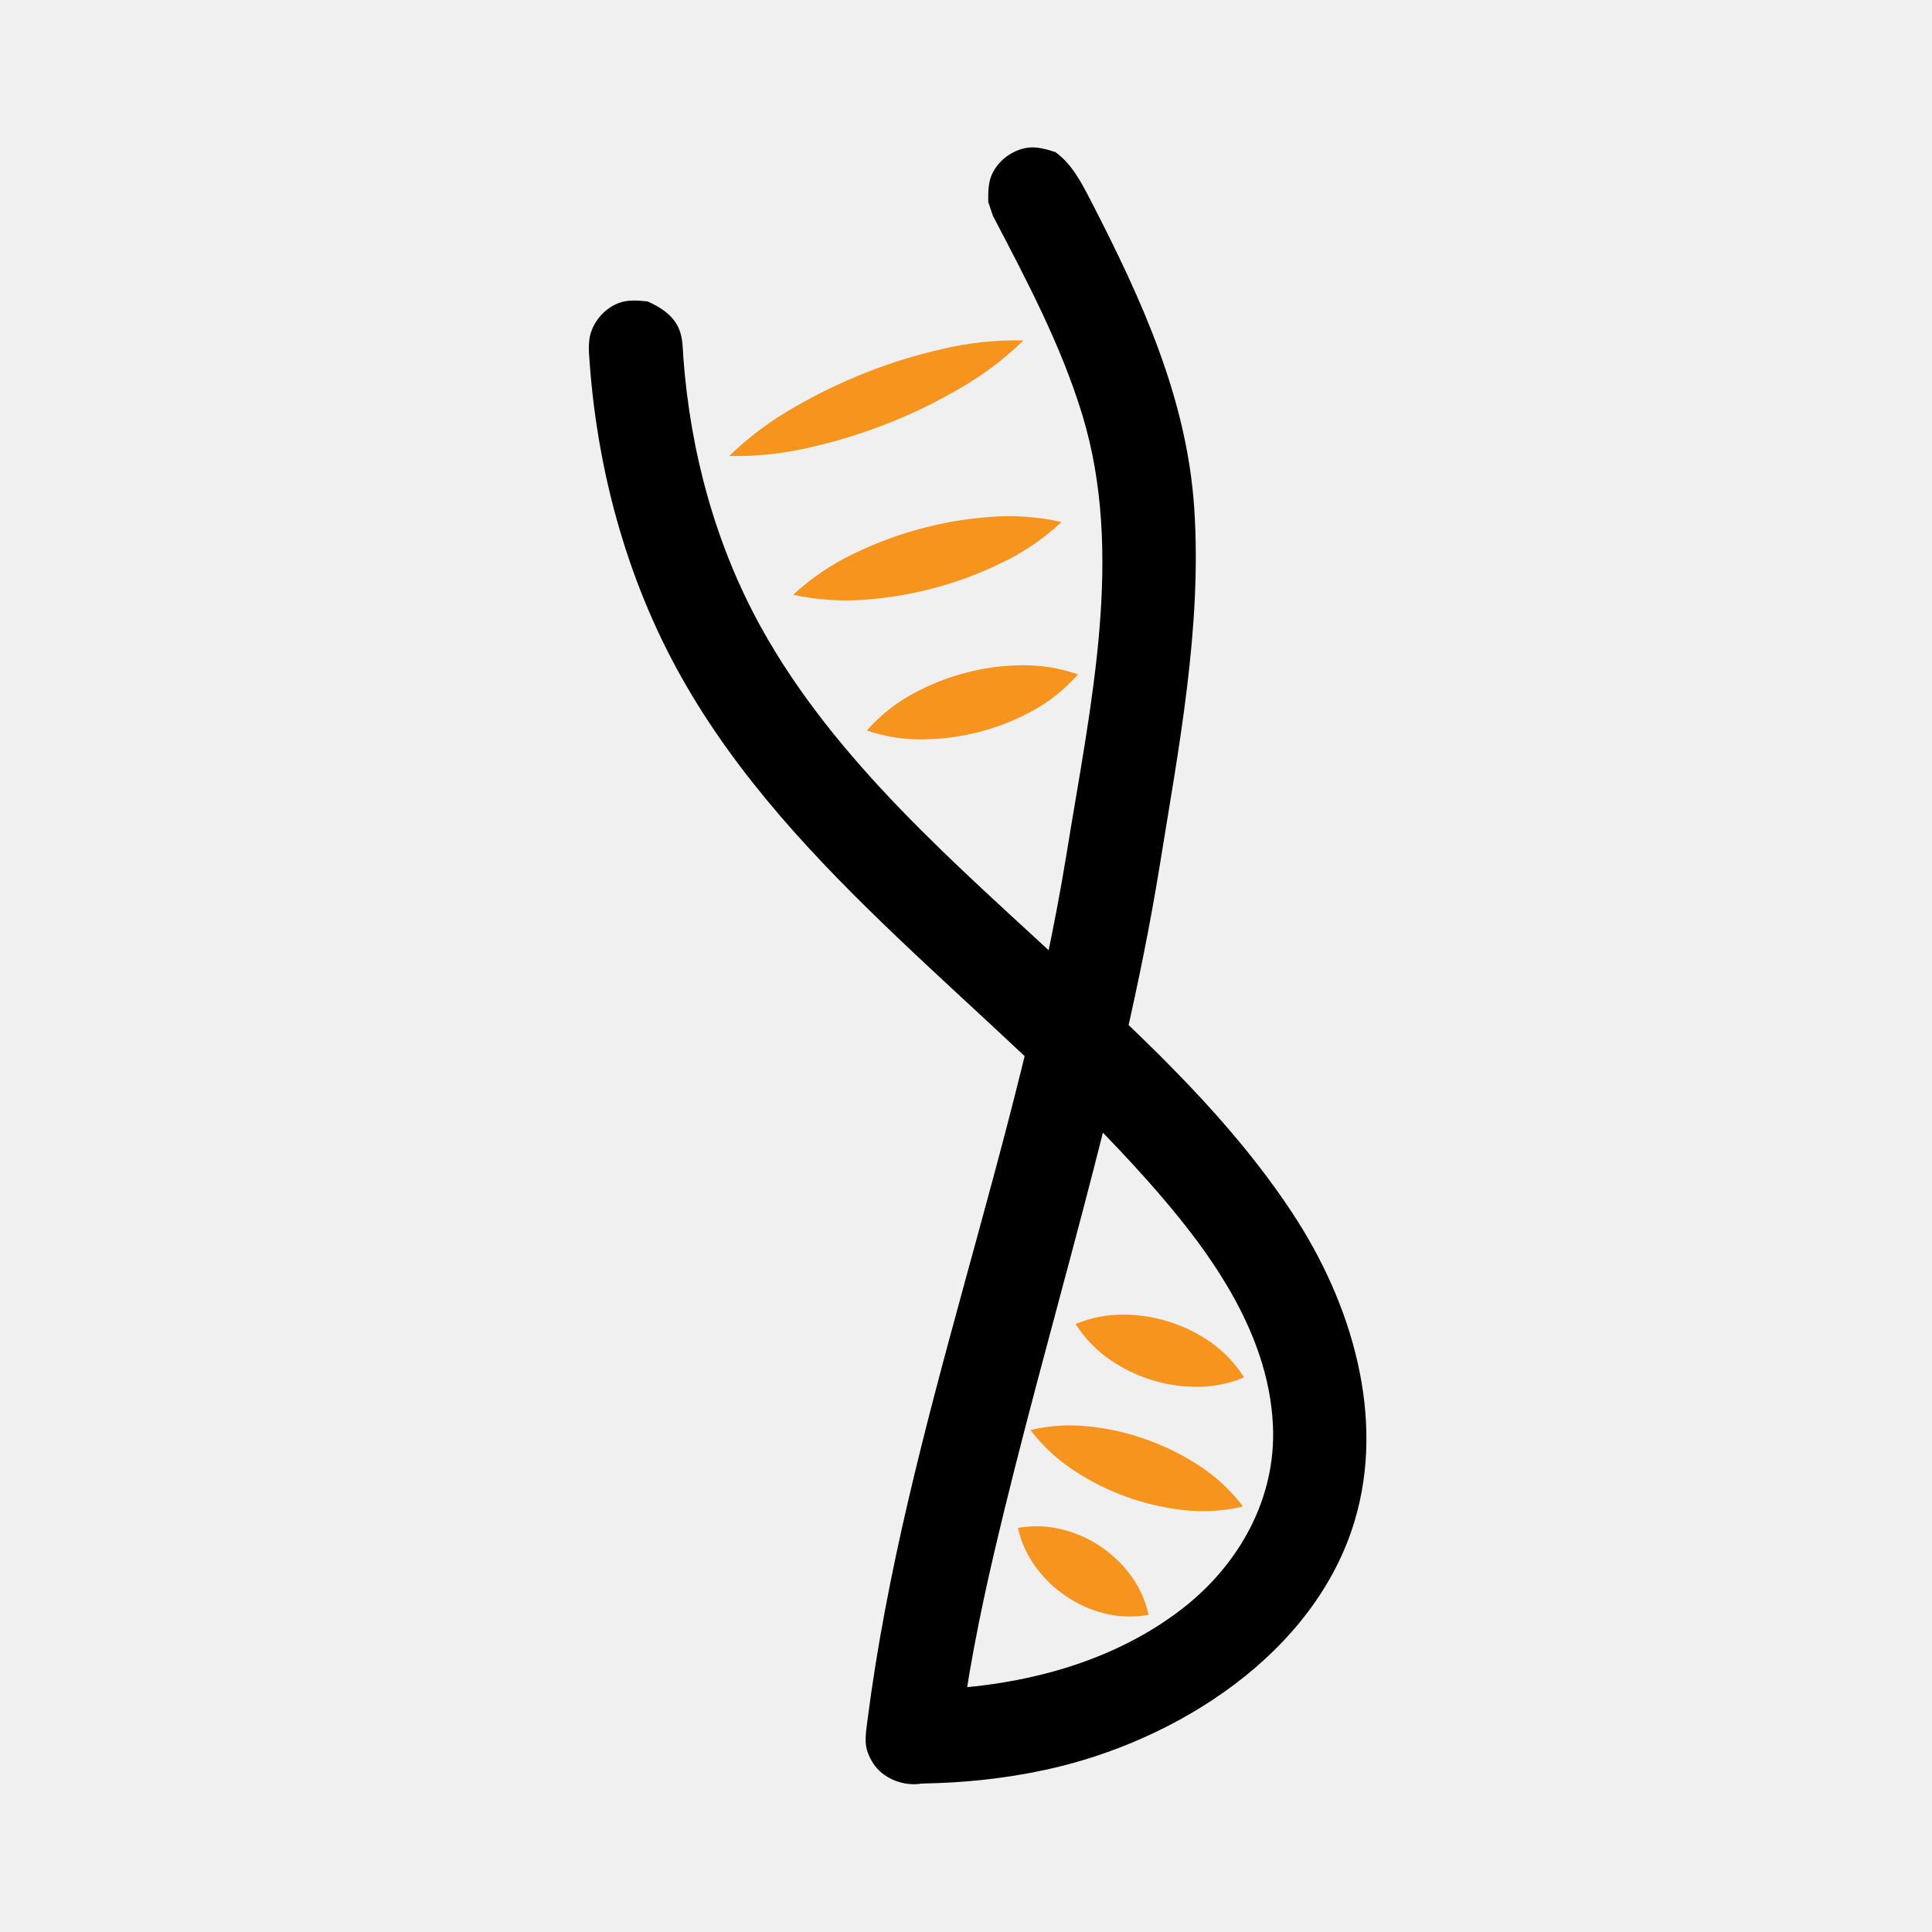
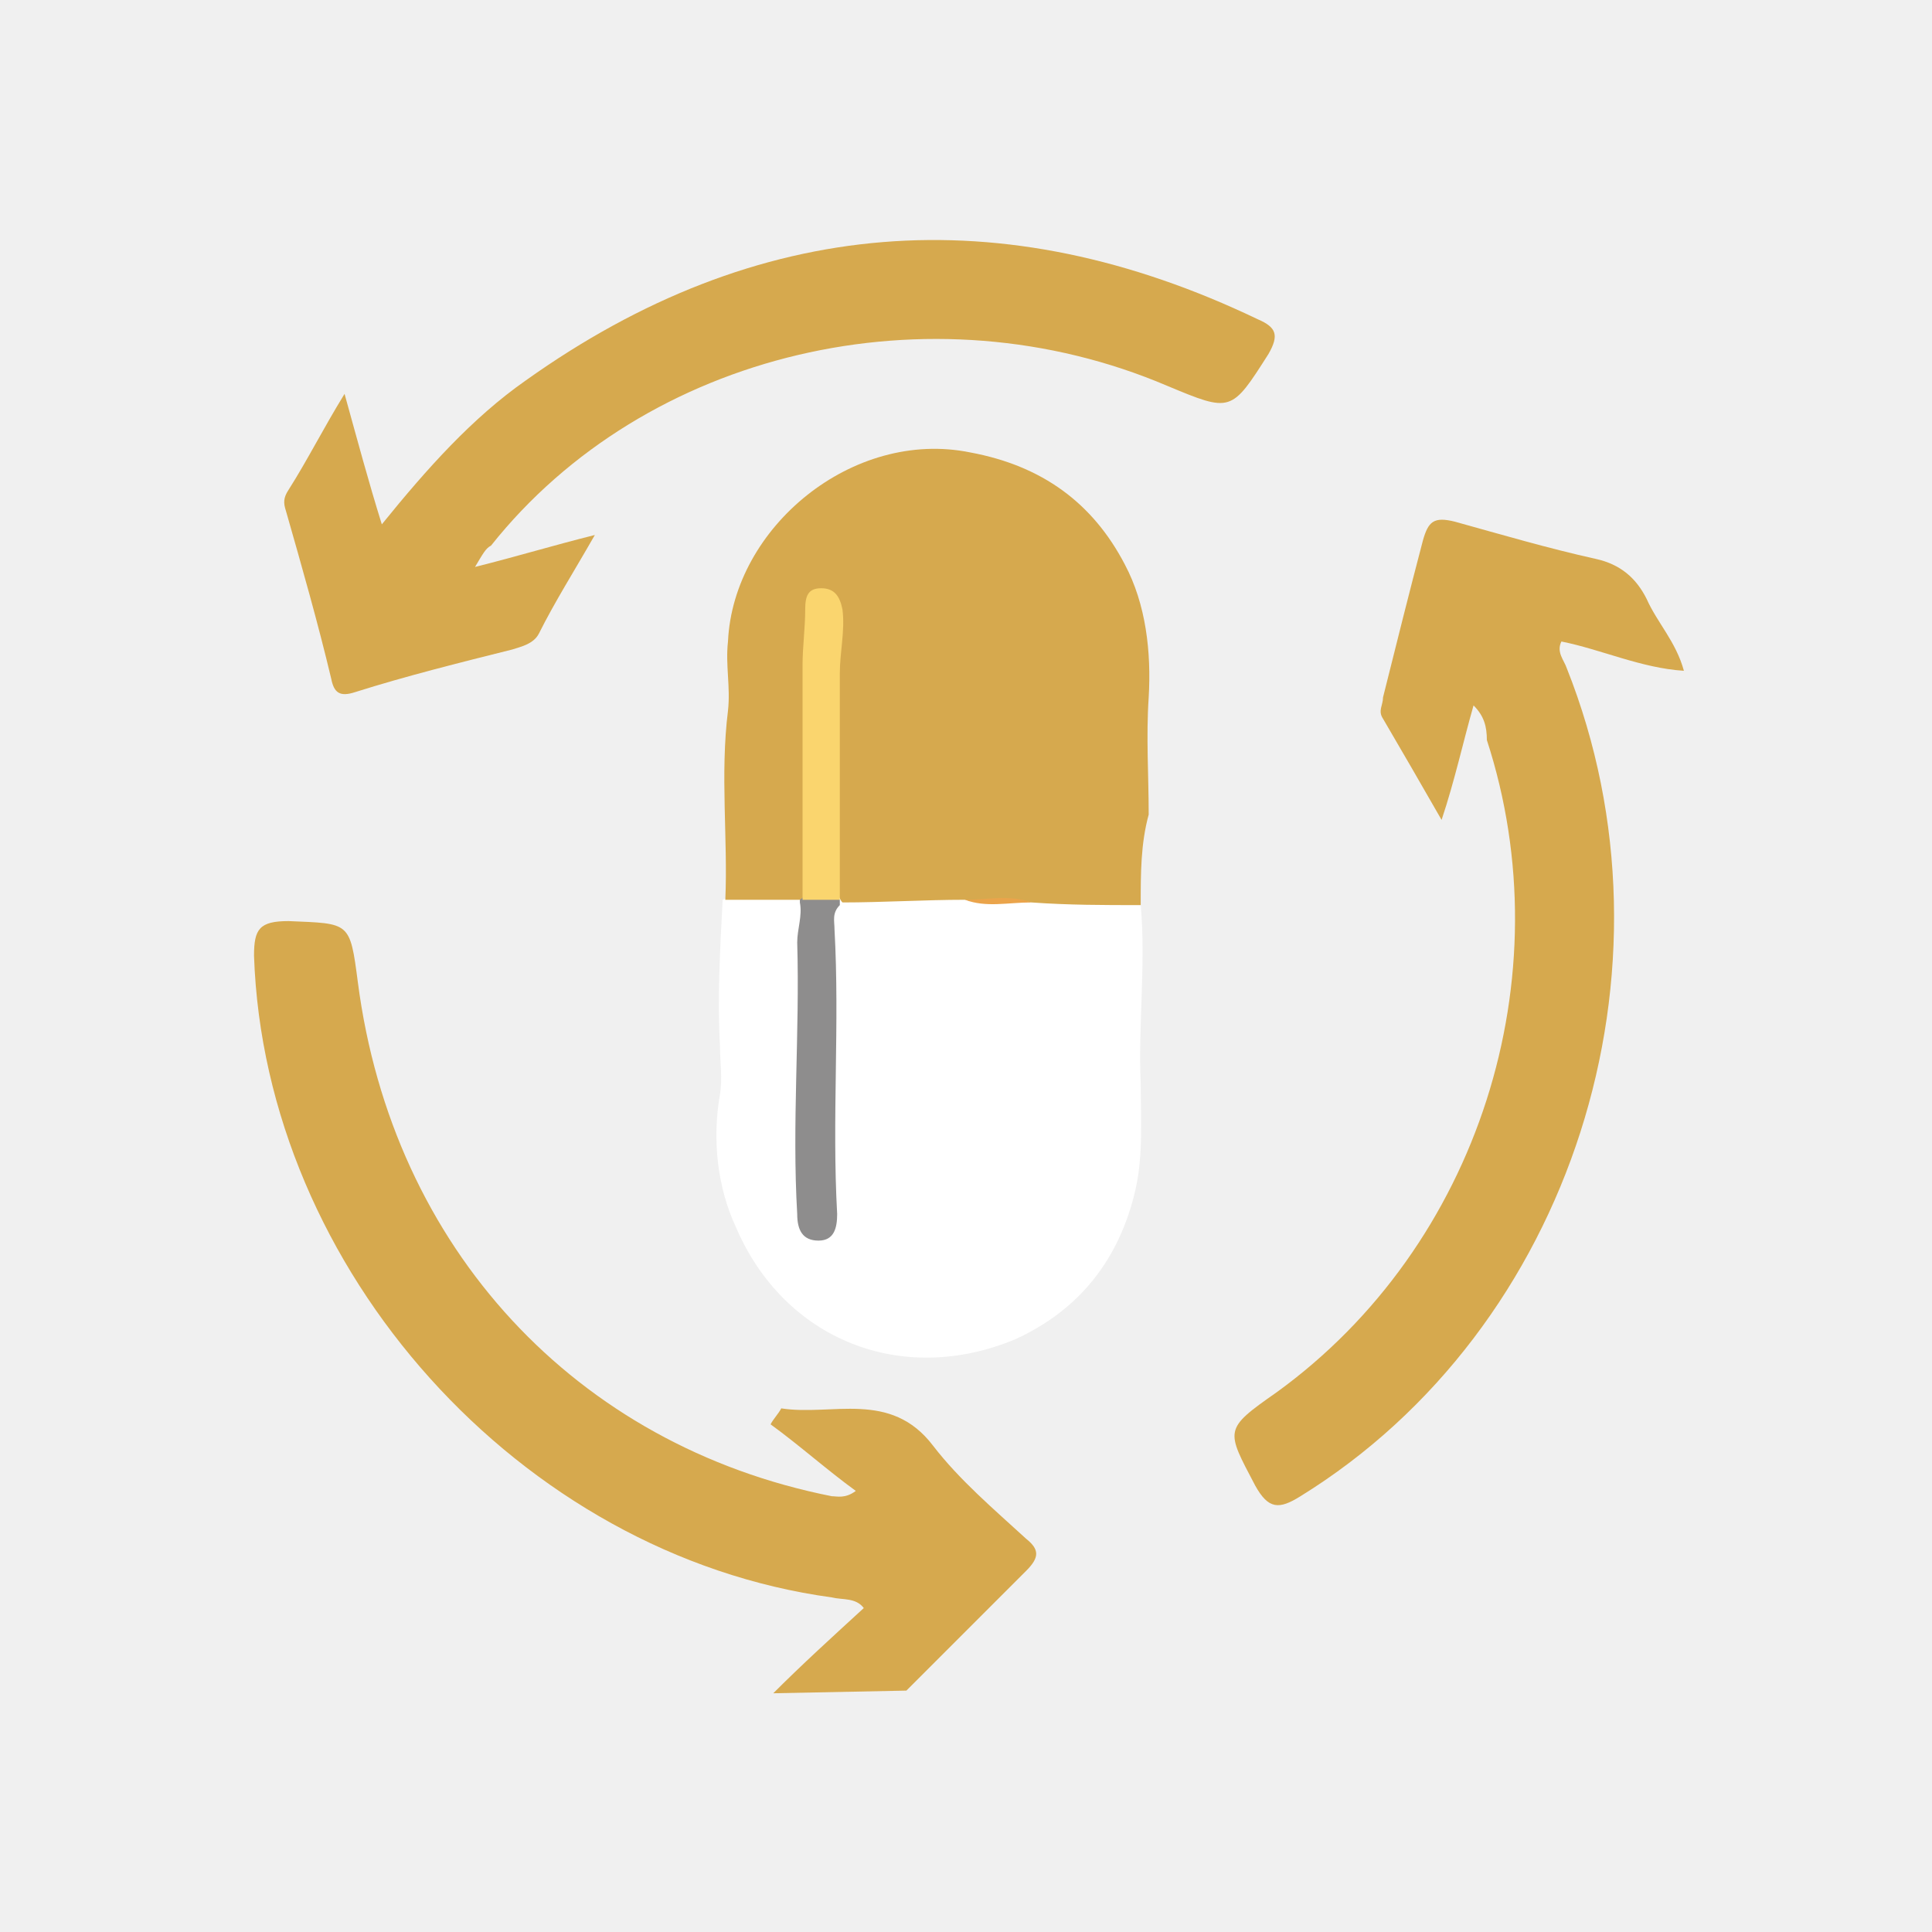
- <svg xmlns="http://www.w3.org/2000/svg" width="100%" height="100%" viewBox="0 0 350 350" version="1.1" xml:space="preserve" style="fill-rule:evenodd;clip-rule:evenodd;stroke-linejoin:round;stroke-miterlimit:1.414;">
-   <g transform="matrix(1,0,0,1,106.65,26.665)">
-     <path d="M25.45,55.94L78.73,35.01" style="fill-rule:nonzero;" />
-   </g>
-   <g transform="matrix(1,0,0,1,28.41,-55.065)">
-     <path d="M103.69,137.67C107.259,134.215 111.254,131.231 115.58,128.79C119.724,126.388 124.043,124.303 128.5,122.55C132.956,120.79 137.539,119.373 142.21,118.31C147.052,117.153 152.023,116.625 157,116.74C153.438,120.201 149.445,123.188 145.12,125.63C140.976,128.034 136.653,130.117 132.19,131.86C127.731,133.613 123.144,135.024 118.47,136.08C113.631,137.239 108.664,137.774 103.69,137.67Z" style="fill:rgb(247,148,29);fill-rule:nonzero;" />
-   </g>
-   <g transform="matrix(1,0,0,1,28.41,-55.065)">
-     <path d="M88.896,109.668C91.409,110.771 93.695,112.331 94.659,114.801C95.31,116.471 95.271,118.278 95.393,119.966C96.675,136.992 101.211,153.816 109.51,168.802C122.984,193.132 145.109,211.912 165.153,230.52C179.784,244.138 194.479,257.791 205.718,274.821C216.516,291.182 222.621,311.804 216.998,330.589C209.835,354.522 184.928,370.509 161.035,375.675C153.756,377.249 146.318,378.041 138.853,378.165L138.505,378.169C136.205,377.837 135.459,378.006 133.488,376.614C128.63,373.184 129.198,363.817 135.654,361.622C137.31,361.059 139.08,361.169 140.752,361.111C156.85,360.506 173.253,356.251 185.9,346.393C195.989,338.529 202.836,326.578 202.191,313.21C201.355,295.884 190.123,280.93 179.497,268.965C151.777,237.753 115.265,213.793 95.01,177.704C84.955,159.789 79.532,139.436 78.281,118.846C78.281,118.846 78.175,117.044 78.518,115.734C79.204,113.116 81.2,110.927 83.651,109.971C85.293,109.331 87.121,109.491 88.896,109.668Z" style="fill-rule:nonzero;" />
-   </g>
-   <g transform="matrix(1,0,0,1,28.41,-55.065)">
-     <path d="M162.775,82.614C165.761,84.734 167.578,88.269 169.281,91.578C178.276,109.06 186.63,127.126 187.944,147.226C189.355,168.811 185.083,190.766 181.639,212.158C174.814,254.128 161.374,294.881 151.657,336.506C149.003,347.873 146.741,359.349 145.349,370.916L144.622,373.474C143.327,375.404 143.157,376.149 141.049,377.324C137.248,379.443 131.688,377.989 129.486,374.039C128.049,371.461 128.31,370.047 128.758,366.573C135.614,313.364 156.101,263.558 164.857,209.443C169.186,182.686 175.313,155.323 167.655,130.21C163.818,117.626 157.602,105.885 151.47,94.173L150.62,91.653C150.6,89.869 150.601,88.034 151.384,86.455C152.586,84.03 154.984,82.29 157.577,81.85C159.315,81.555 161.072,82.082 162.775,82.614Z" style="fill-rule:nonzero;" />
-   </g>
-   <g transform="matrix(1,0,0,1,106.65,26.665)">
-     <path d="M88.21,213.19L118.7,222.86" style="fill-rule:nonzero;" />
-   </g>
-   <g transform="matrix(1,0,0,1,28.41,-55.065)">
-     <path d="M166.45,294.92C169.277,293.741 172.318,293.162 175.38,293.22C178.095,293.257 180.791,293.691 183.38,294.51C185.964,295.322 188.414,296.511 190.65,298.04C193.187,299.76 195.336,301.991 196.96,304.59C194.127,305.785 191.074,306.368 188,306.3C182.554,306.219 177.251,304.532 172.76,301.45C170.228,299.733 168.079,297.51 166.45,294.92Z" style="fill:rgb(247,148,29);fill-rule:nonzero;" />
-   </g>
-   <g transform="matrix(1,0,0,1,106.65,26.665)">
-     <path d="M37.05,81.07L85.71,67.9" style="fill-rule:nonzero;" />
-   </g>
-   <g transform="matrix(1,0,0,1,28.41,-55.065)">
-     <path d="M115.29,162.81C118.556,159.779 122.266,157.263 126.29,155.35C130.09,153.497 134.058,152.01 138.14,150.91C142.217,149.787 146.393,149.06 150.61,148.74C155.063,148.35 159.549,148.65 163.91,149.63C160.648,152.669 156.938,155.188 152.91,157.1C149.107,158.953 145.136,160.436 141.05,161.53C136.967,162.637 132.788,163.356 128.57,163.68C124.125,164.061 119.648,163.768 115.29,162.81Z" style="fill:rgb(247,148,29);fill-rule:nonzero;" />
-   </g>
-   <g transform="matrix(1,0,0,1,106.65,26.665)">
-     <path d="M50.4,105.67L88.63,95.49" style="fill-rule:nonzero;" />
-   </g>
-   <g transform="matrix(1,0,0,1,28.41,-55.065)">
-     <path d="M128.63,187.4C131.018,184.671 133.881,182.398 137.08,180.69C140.007,179.092 143.116,177.853 146.34,177C149.553,176.125 152.861,175.652 156.19,175.59C159.82,175.476 163.441,176.032 166.87,177.23C164.486,179.968 161.622,182.249 158.42,183.96C152.535,187.129 145.982,188.856 139.3,189C135.676,189.119 132.06,188.576 128.63,187.4Z" style="fill:rgb(247,148,29);fill-rule:nonzero;" />
-   </g>
-   <g transform="matrix(1,0,0,1,106.65,26.665)">
-     <path d="M77.74,250.13L101.4,265.86" style="fill-rule:nonzero;" />
-   </g>
-   <g transform="matrix(1,0,0,1,28.41,-55.065)">
-     <path d="M156,331.86C158.759,331.363 161.593,331.483 164.3,332.21C169.005,333.445 173.171,336.207 176.14,340.06C177.861,342.279 179.064,344.856 179.66,347.6C176.897,348.109 174.054,347.996 171.34,347.27C169.001,346.645 166.783,345.631 164.78,344.27C162.766,342.932 160.989,341.27 159.52,339.35C157.808,337.144 156.605,334.586 156,331.86Z" style="fill:rgb(247,148,29);fill-rule:nonzero;" />
-   </g>
-   <g transform="matrix(1,0,0,1,106.65,26.665)">
-     <path d="M80.03,232.39L118.54,246.25" style="fill-rule:nonzero;" />
-   </g>
-   <g transform="matrix(1,0,0,1,28.41,-55.065)">
-     <path d="M158.27,314.12C161.903,313.269 165.658,313.069 169.36,313.53C176.22,314.33 182.807,316.695 188.61,320.44C191.762,322.441 194.526,324.996 196.77,327.98C193.14,328.847 189.383,329.054 185.68,328.59C178.816,327.786 172.228,325.411 166.43,321.65C163.287,319.642 160.524,317.092 158.27,314.12Z" style="fill:rgb(247,148,29);fill-rule:nonzero;" />
+ <svg xmlns="http://www.w3.org/2000/svg" width="100%" height="100%" viewBox="0 0 350 350" version="1.1" xml:space="preserve" style="fill-rule:evenodd;clip-rule:evenodd;stroke-linejoin:round;stroke-miterlimit:2;">
+   <g id="drugpurposing">
+     <path d="M206.649,163.969c0.965,10.612 -0.482,21.707 0,32.319c0,6.271 0.483,13.024 -0.964,19.295c-2.895,12.542 -10.13,21.707 -21.707,27.013c-20.742,8.683 -41.967,0 -50.65,-20.26c-3.376,-7.235 -4.341,-15.918 -2.894,-24.118c0.482,-2.895 0,-5.789 0,-8.683c-0.482,-8.683 0,-17.366 0.482,-26.531c4.824,-2.412 9.648,-2.412 14.472,-0.482c0.964,1.447 0.964,2.894 0.964,4.341c-0.482,16.401 -0.964,32.802 0,49.203c0,1.929 -0.482,5.306 1.93,5.306c3.377,-0 2.412,-3.377 1.929,-5.789c-0.482,-15.918 0.965,-31.354 0,-47.273c0,-2.411 -0.482,-4.823 1.93,-6.27c7.236,-1.448 14.954,-0.965 22.189,-0.965c4.342,0.965 8.201,0.482 12.542,0.482c6.753,0.483 13.506,0.483 19.777,2.412Z" style="fill:#fff;fill-rule:nonzero;" />
+     <path d="M206.649,163.969c-6.753,0 -13.024,0 -19.777,-0.482c-3.859,-0.965 -8.2,0.482 -12.059,-0.483c-7.236,0 -14.954,0.483 -22.19,0.483c-0.482,-0.483 -0.482,-0.965 -0.964,-1.447c-0.965,-6.271 -1.448,-13.025 -0.483,-19.296c0.965,-9.647 -0.965,-19.777 0.483,-29.424l-0,-1.448c-0,-1.447 -0,-3.859 -2.412,-3.859c-2.412,0 -1.93,2.412 -1.93,3.859c-0.965,8.201 -0.482,16.401 -0.482,24.602c-0,8.2 -0,16.883 -0.483,25.083c0,0.483 -0.482,0.965 -0.964,1.447l-13.989,0c0.482,-11.094 -0.965,-22.671 0.482,-34.248c0.483,-4.342 -0.482,-8.201 0,-12.542c0.965,-20.742 22.672,-38.59 43.896,-34.249c13.024,2.412 22.19,9.165 27.978,20.26c3.859,7.236 4.824,15.918 4.341,24.119c-0.482,7.235 0,13.989 0,21.224c-1.447,5.306 -1.447,10.613 -1.447,16.401Z" style="fill:#d6a94e;fill-rule:nonzero;" />
+     <path d="M152.141,163.004l-0,0.965c-1.447,1.447 -0.965,2.894 -0.965,4.341c0.965,17.366 -0.482,34.249 0.483,51.615c-0,2.411 -0.483,4.823 -3.377,4.823c-2.894,0 -3.859,-1.929 -3.859,-4.823c-0.965,-16.401 0.482,-32.802 -0,-49.203c-0,-2.412 0.965,-4.823 0.482,-7.235l0,-0.483c2.412,-1.929 4.824,-1.929 7.236,0Z" style="fill:#8e8d8d;fill-rule:nonzero;" />
+     <path d="M174.813,163.004c3.859,0 8.2,-0.964 12.059,0.483c-4.341,-0 -8.2,0.964 -12.059,-0.483Z" style="fill:#eaa44b;fill-rule:nonzero;" />
+     <path d="M152.141,163.004l-6.753,0l-0,-42.449c-0,-3.376 0.482,-6.753 0.482,-10.13c0,-2.412 0.482,-3.859 2.894,-3.859c2.412,0 3.377,1.447 3.859,3.859c0.483,3.859 -0.482,7.718 -0.482,11.577l-0,41.002Z" style="fill:#fad56e;fill-rule:nonzero;" />
+     <path d="M266.946,127.791c-1.929,6.753 -3.376,13.506 -5.788,20.742c-3.859,-6.753 -7.236,-12.542 -10.612,-18.33c-0.965,-1.447 -0,-2.412 -0,-3.859c2.411,-9.648 4.823,-19.295 7.235,-28.46c0.965,-3.377 1.93,-4.342 5.789,-3.377c8.682,2.412 16.883,4.824 25.566,6.753c4.341,0.965 7.235,3.377 9.165,7.236c1.929,4.341 5.306,7.718 6.753,13.024c-7.718,-0.482 -14.954,-3.859 -22.189,-5.306c-0.965,1.929 0.482,3.376 0.964,4.824c21.707,54.508 0.965,119.629 -48.237,150.018c-3.859,2.412 -5.789,2.412 -8.2,-1.929c-5.307,-10.13 -5.789,-10.13 3.859,-16.883c36.66,-26.531 52.096,-75.251 38.107,-118.182c0,-2.412 -0.482,-4.342 -2.412,-6.271Z" style="fill:#d6a94e;fill-rule:nonzero;" />
+     <path d="M140.082,306.752c5.306,-5.306 10.612,-10.13 16.4,-15.436c-1.447,-1.929 -3.859,-1.447 -5.788,-1.929c-56.438,-7.718 -102.746,-59.333 -104.676,-116.253c0,-4.824 0.965,-6.271 6.271,-6.271c11.095,0.483 11.095,0 12.542,11.095c6.271,48.237 39.555,83.933 85.863,93.098c0.965,0 2.412,0.483 4.341,-0.964c-5.306,-3.859 -10.13,-8.201 -15.436,-12.06c0.483,-0.965 1.447,-1.929 1.93,-2.894c9.165,1.447 19.777,-3.377 27.495,6.753c4.824,6.271 11.095,11.577 16.883,16.883c2.412,1.93 2.412,3.377 0,5.789c-7.235,7.236 -14.471,14.471 -21.707,21.707" style="fill:#d6a94e;fill-rule:nonzero;" />
+     <path d="M86.055,102.707c7.719,-1.929 13.989,-3.859 21.707,-5.788c-3.859,6.753 -7.235,12.059 -10.129,17.848c-0.965,1.929 -3.377,2.412 -4.824,2.894c-9.648,2.412 -19.295,4.824 -28.46,7.718c-2.895,0.965 -3.859,-0 -4.342,-2.412c-2.412,-10.13 -5.306,-20.26 -8.2,-30.39c-0.483,-1.447 -0.483,-2.411 0.482,-3.859c3.377,-5.306 6.271,-11.094 10.13,-17.365c2.412,8.683 4.341,15.918 6.753,23.636c8.201,-10.13 16.401,-19.295 26.049,-26.048c41.966,-29.907 86.345,-33.284 132.653,-11.095c3.377,1.448 3.859,2.895 1.929,6.271c-6.753,10.613 -6.753,10.613 -18.33,5.789c-42.931,-18.33 -94.545,-6.271 -122.523,28.942c-0.965,0.483 -1.447,1.447 -2.895,3.859Z" style="fill:#d6a94e;fill-rule:nonzero;" />
  </g>
</svg>
